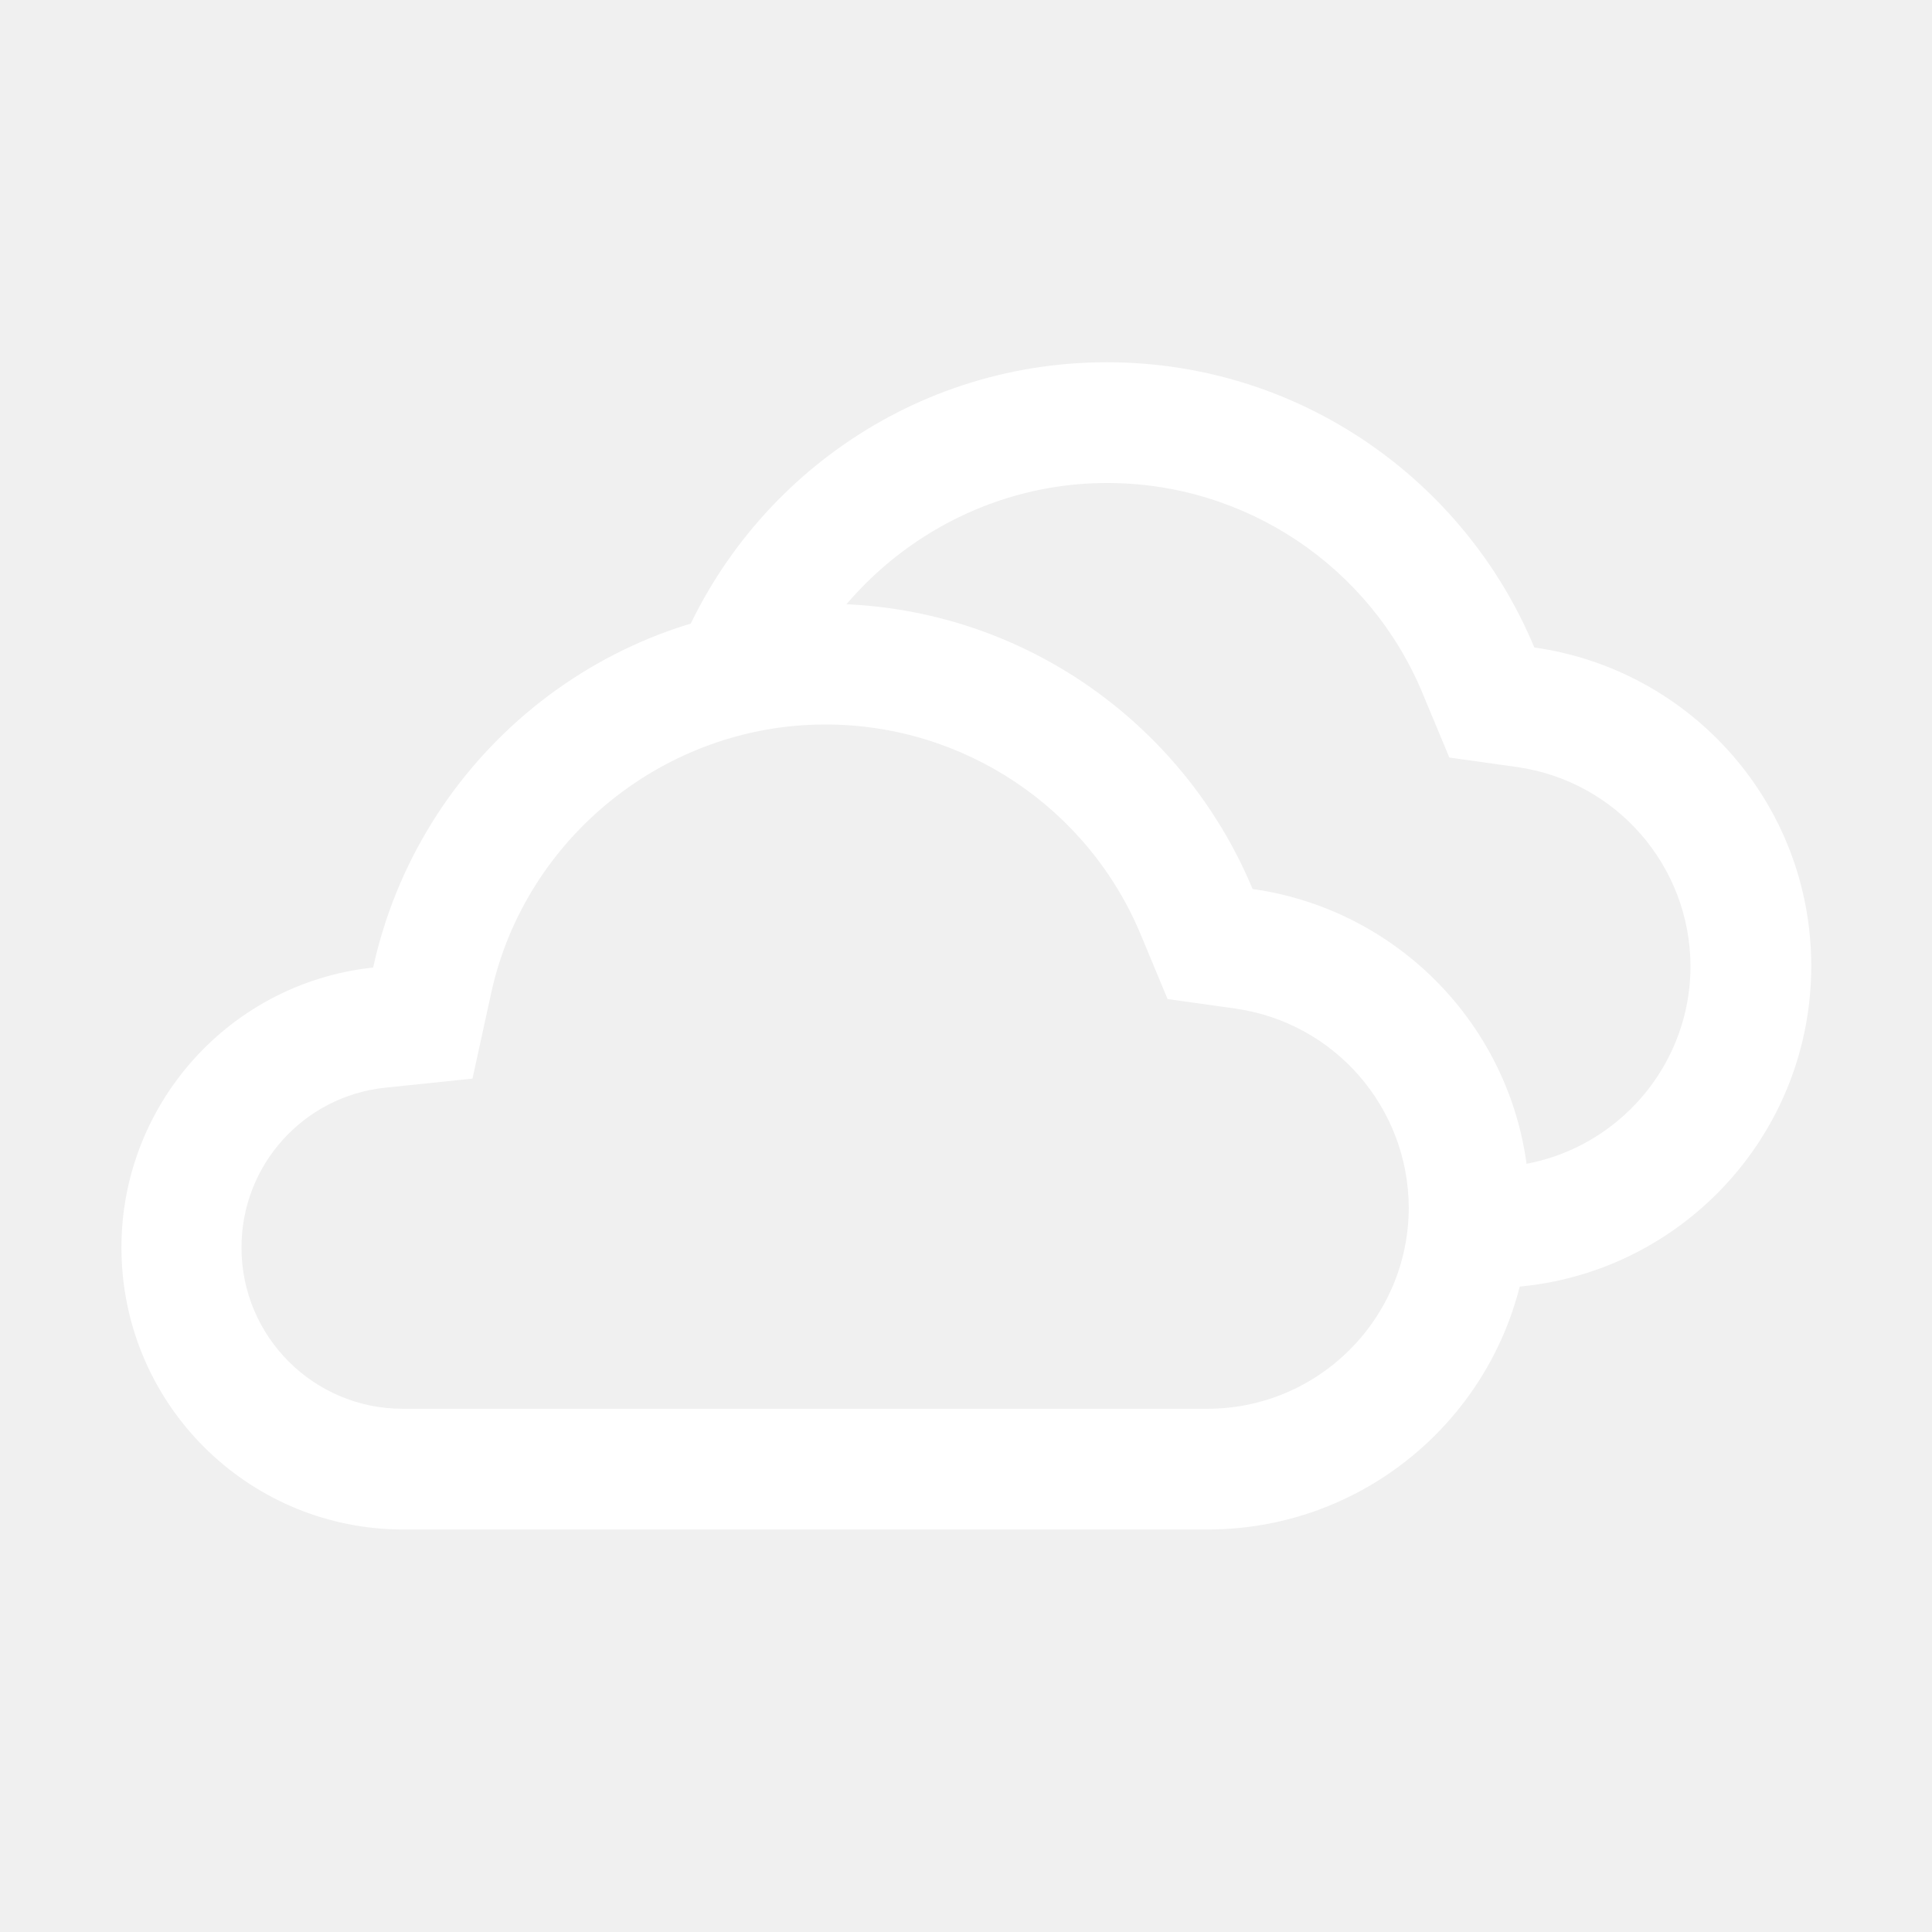
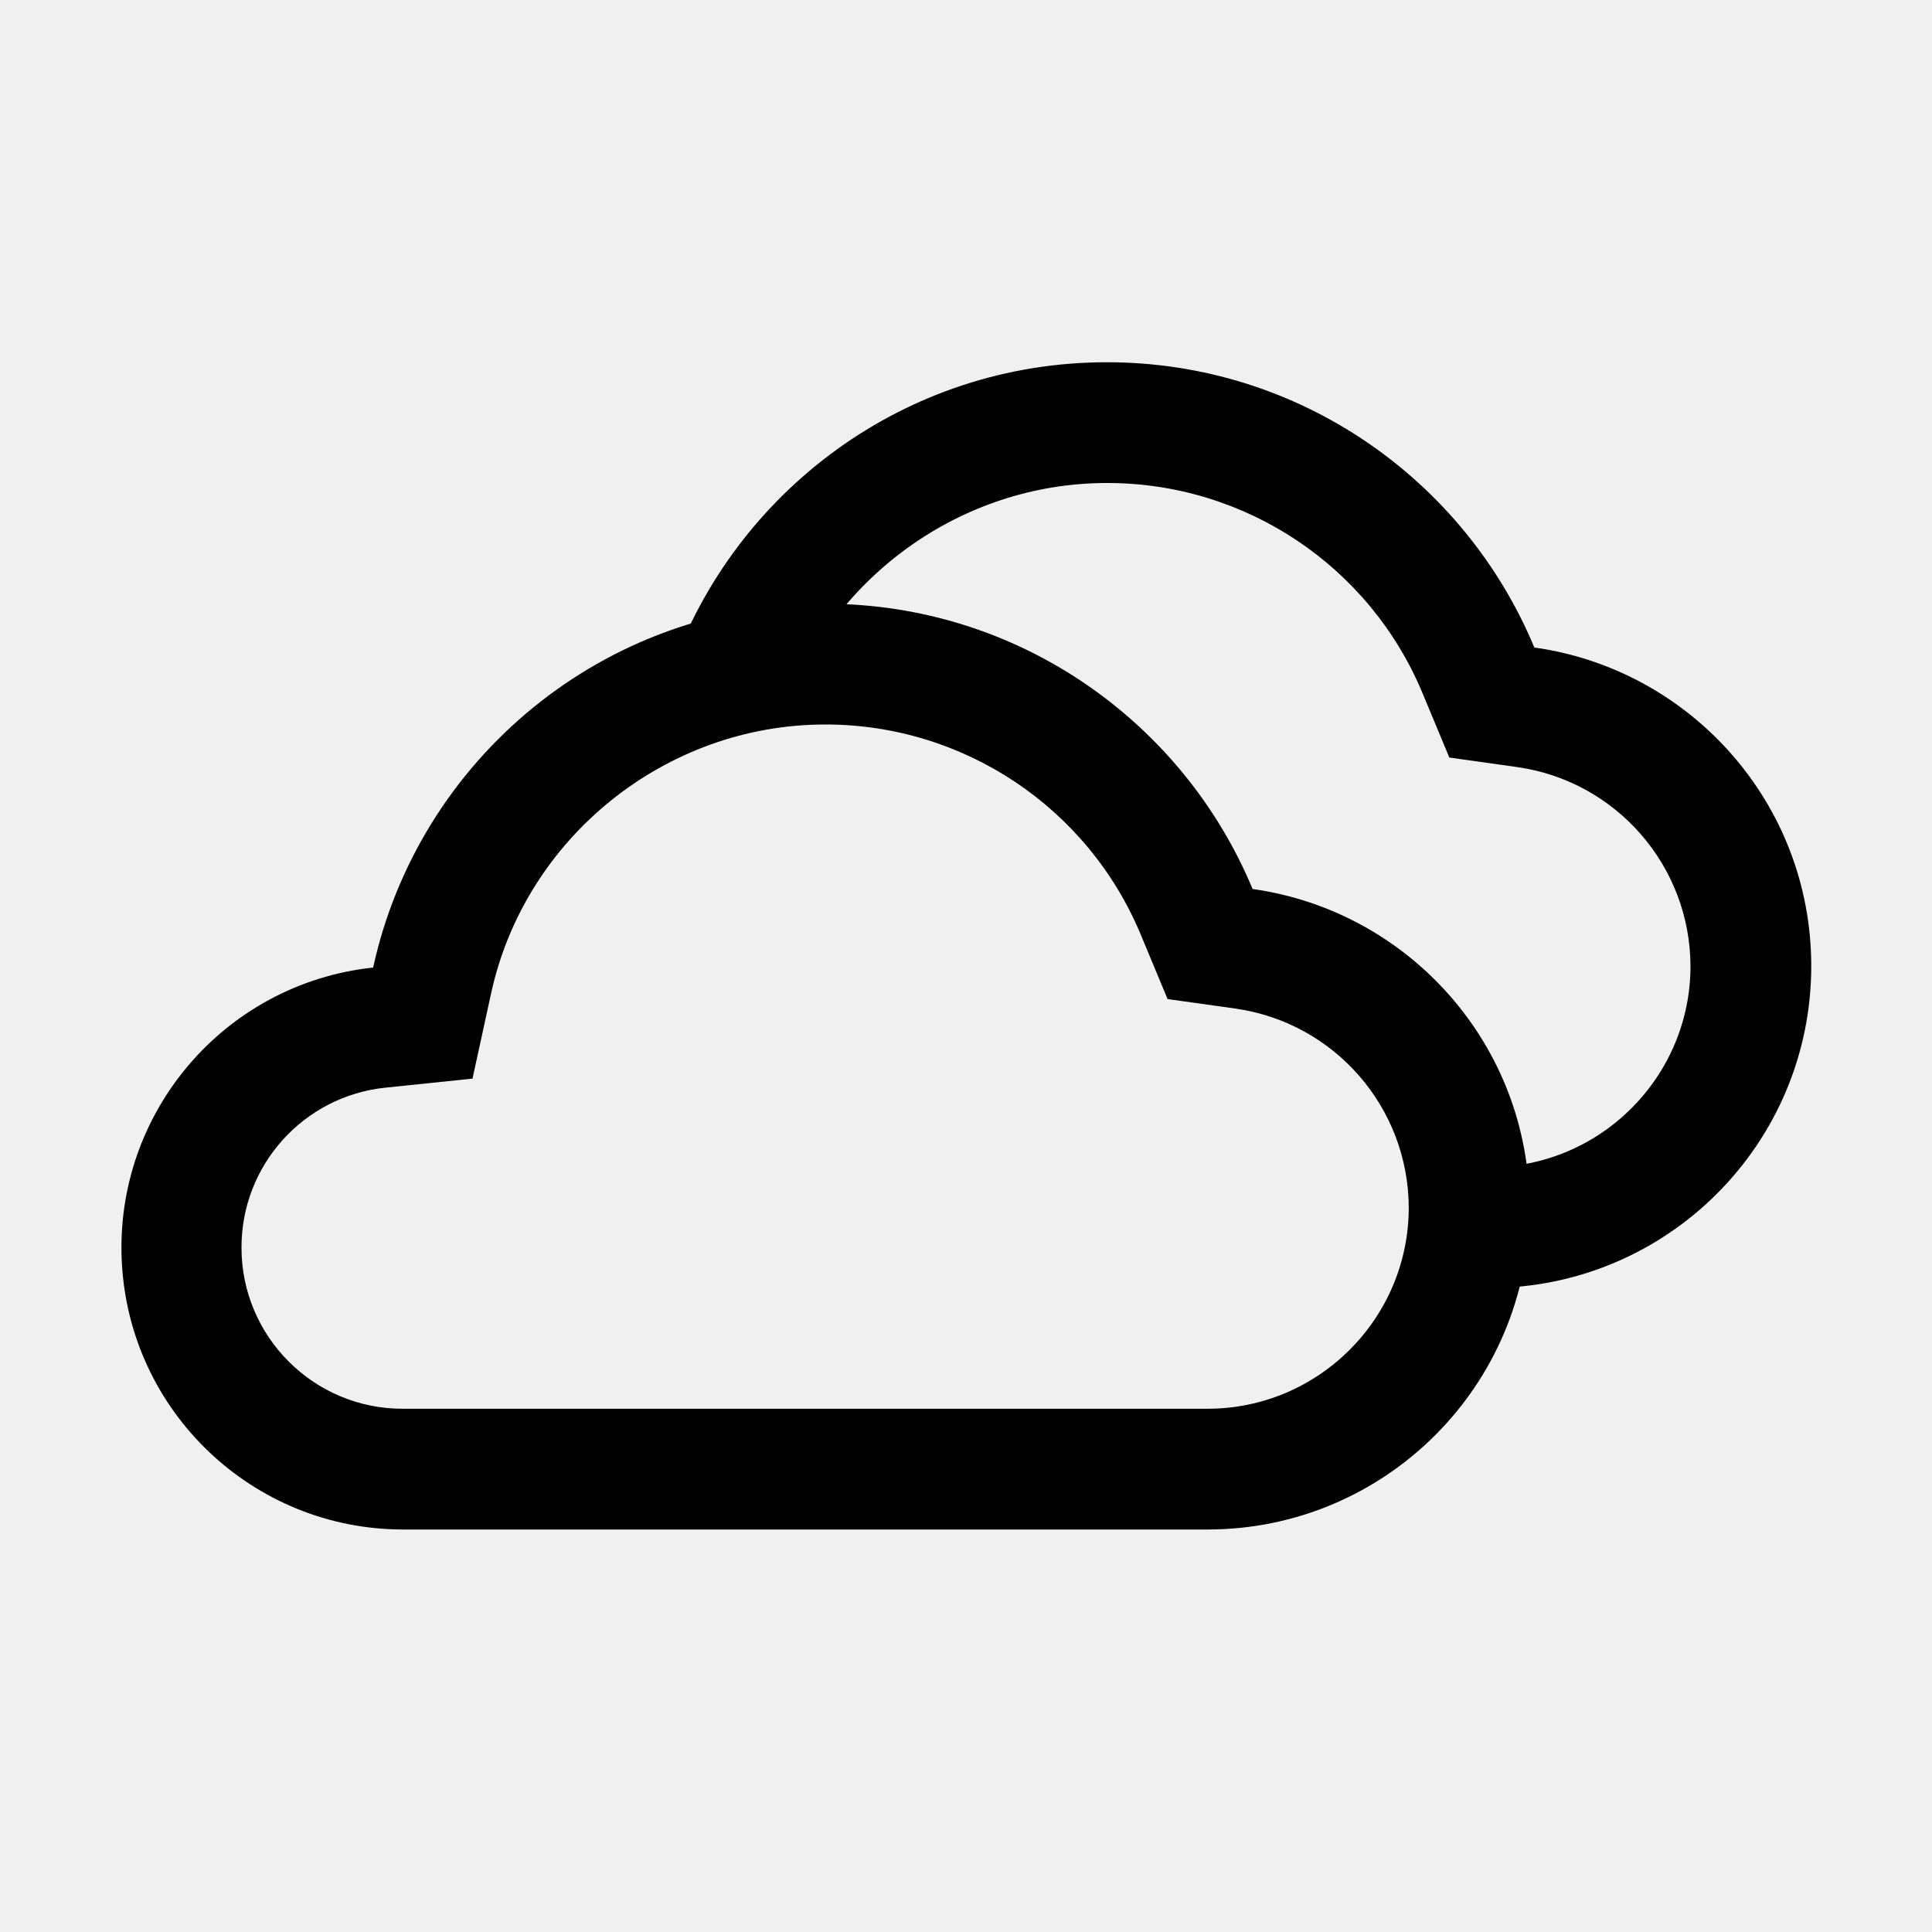
<svg xmlns="http://www.w3.org/2000/svg" class="icon" width="200px" height="200.00px" viewBox="0 0 1024 1024" version="1.1">
-   <path fill="#ffffff" d="M437.333 384a180.928 180.928 0 0 1 167.467 111.787l14.037 33.728 36.16 5.077A106.923 106.923 0 0 1 746.667 640c0 58.816-47.851 106.667-106.667 106.667H213.333c-47.061 0-85.333-38.272-85.333-85.333a85.056 85.056 0 0 1 76.373-84.864l46.059-4.779 9.877-45.248C278.315 443.904 352.768 384 437.333 384m0-64c-117.44 0-215.488 82.581-239.552 192.811A149.355 149.355 0 0 0 213.333 810.667h426.667a170.667 170.667 0 0 0 170.667-170.667c0-86.123-63.872-157.163-146.773-168.811C626.965 382.443 539.456 320 437.333 320z" />
-   <path fill="#ffffff" d="M813.227 343.189C776.299 254.443 688.789 192 586.667 192c-106.773 0-197.312 68.352-231.019 163.605l59.413 23.765C439.637 306.859 508.8 256 586.667 256a180.928 180.928 0 0 1 167.467 111.787l14.037 33.728 36.16 5.077A106.923 106.923 0 0 1 896 512c0 58.816-47.851 106.667-106.667 106.667h-39.104l10.667 64H789.333a170.667 170.667 0 0 0 170.667-170.667c0-86.123-63.872-157.163-146.773-168.811z" />
+   <path fill="currentColor" d="M437.333 384a180.928 180.928 0 0 1 167.467 111.787l14.037 33.728 36.16 5.077A106.923 106.923 0 0 1 746.667 640c0 58.816-47.851 106.667-106.667 106.667H213.333c-47.061 0-85.333-38.272-85.333-85.333a85.056 85.056 0 0 1 76.373-84.864l46.059-4.779 9.877-45.248C278.315 443.904 352.768 384 437.333 384m0-64c-117.44 0-215.488 82.581-239.552 192.811A149.355 149.355 0 0 0 213.333 810.667h426.667a170.667 170.667 0 0 0 170.667-170.667c0-86.123-63.872-157.163-146.773-168.811C626.965 382.443 539.456 320 437.333 320z" />
+   <path fill="currentColor" d="M813.227 343.189C776.299 254.443 688.789 192 586.667 192c-106.773 0-197.312 68.352-231.019 163.605l59.413 23.765C439.637 306.859 508.8 256 586.667 256a180.928 180.928 0 0 1 167.467 111.787l14.037 33.728 36.16 5.077A106.923 106.923 0 0 1 896 512c0 58.816-47.851 106.667-106.667 106.667h-39.104l10.667 64H789.333a170.667 170.667 0 0 0 170.667-170.667c0-86.123-63.872-157.163-146.773-168.811z" />
</svg>
